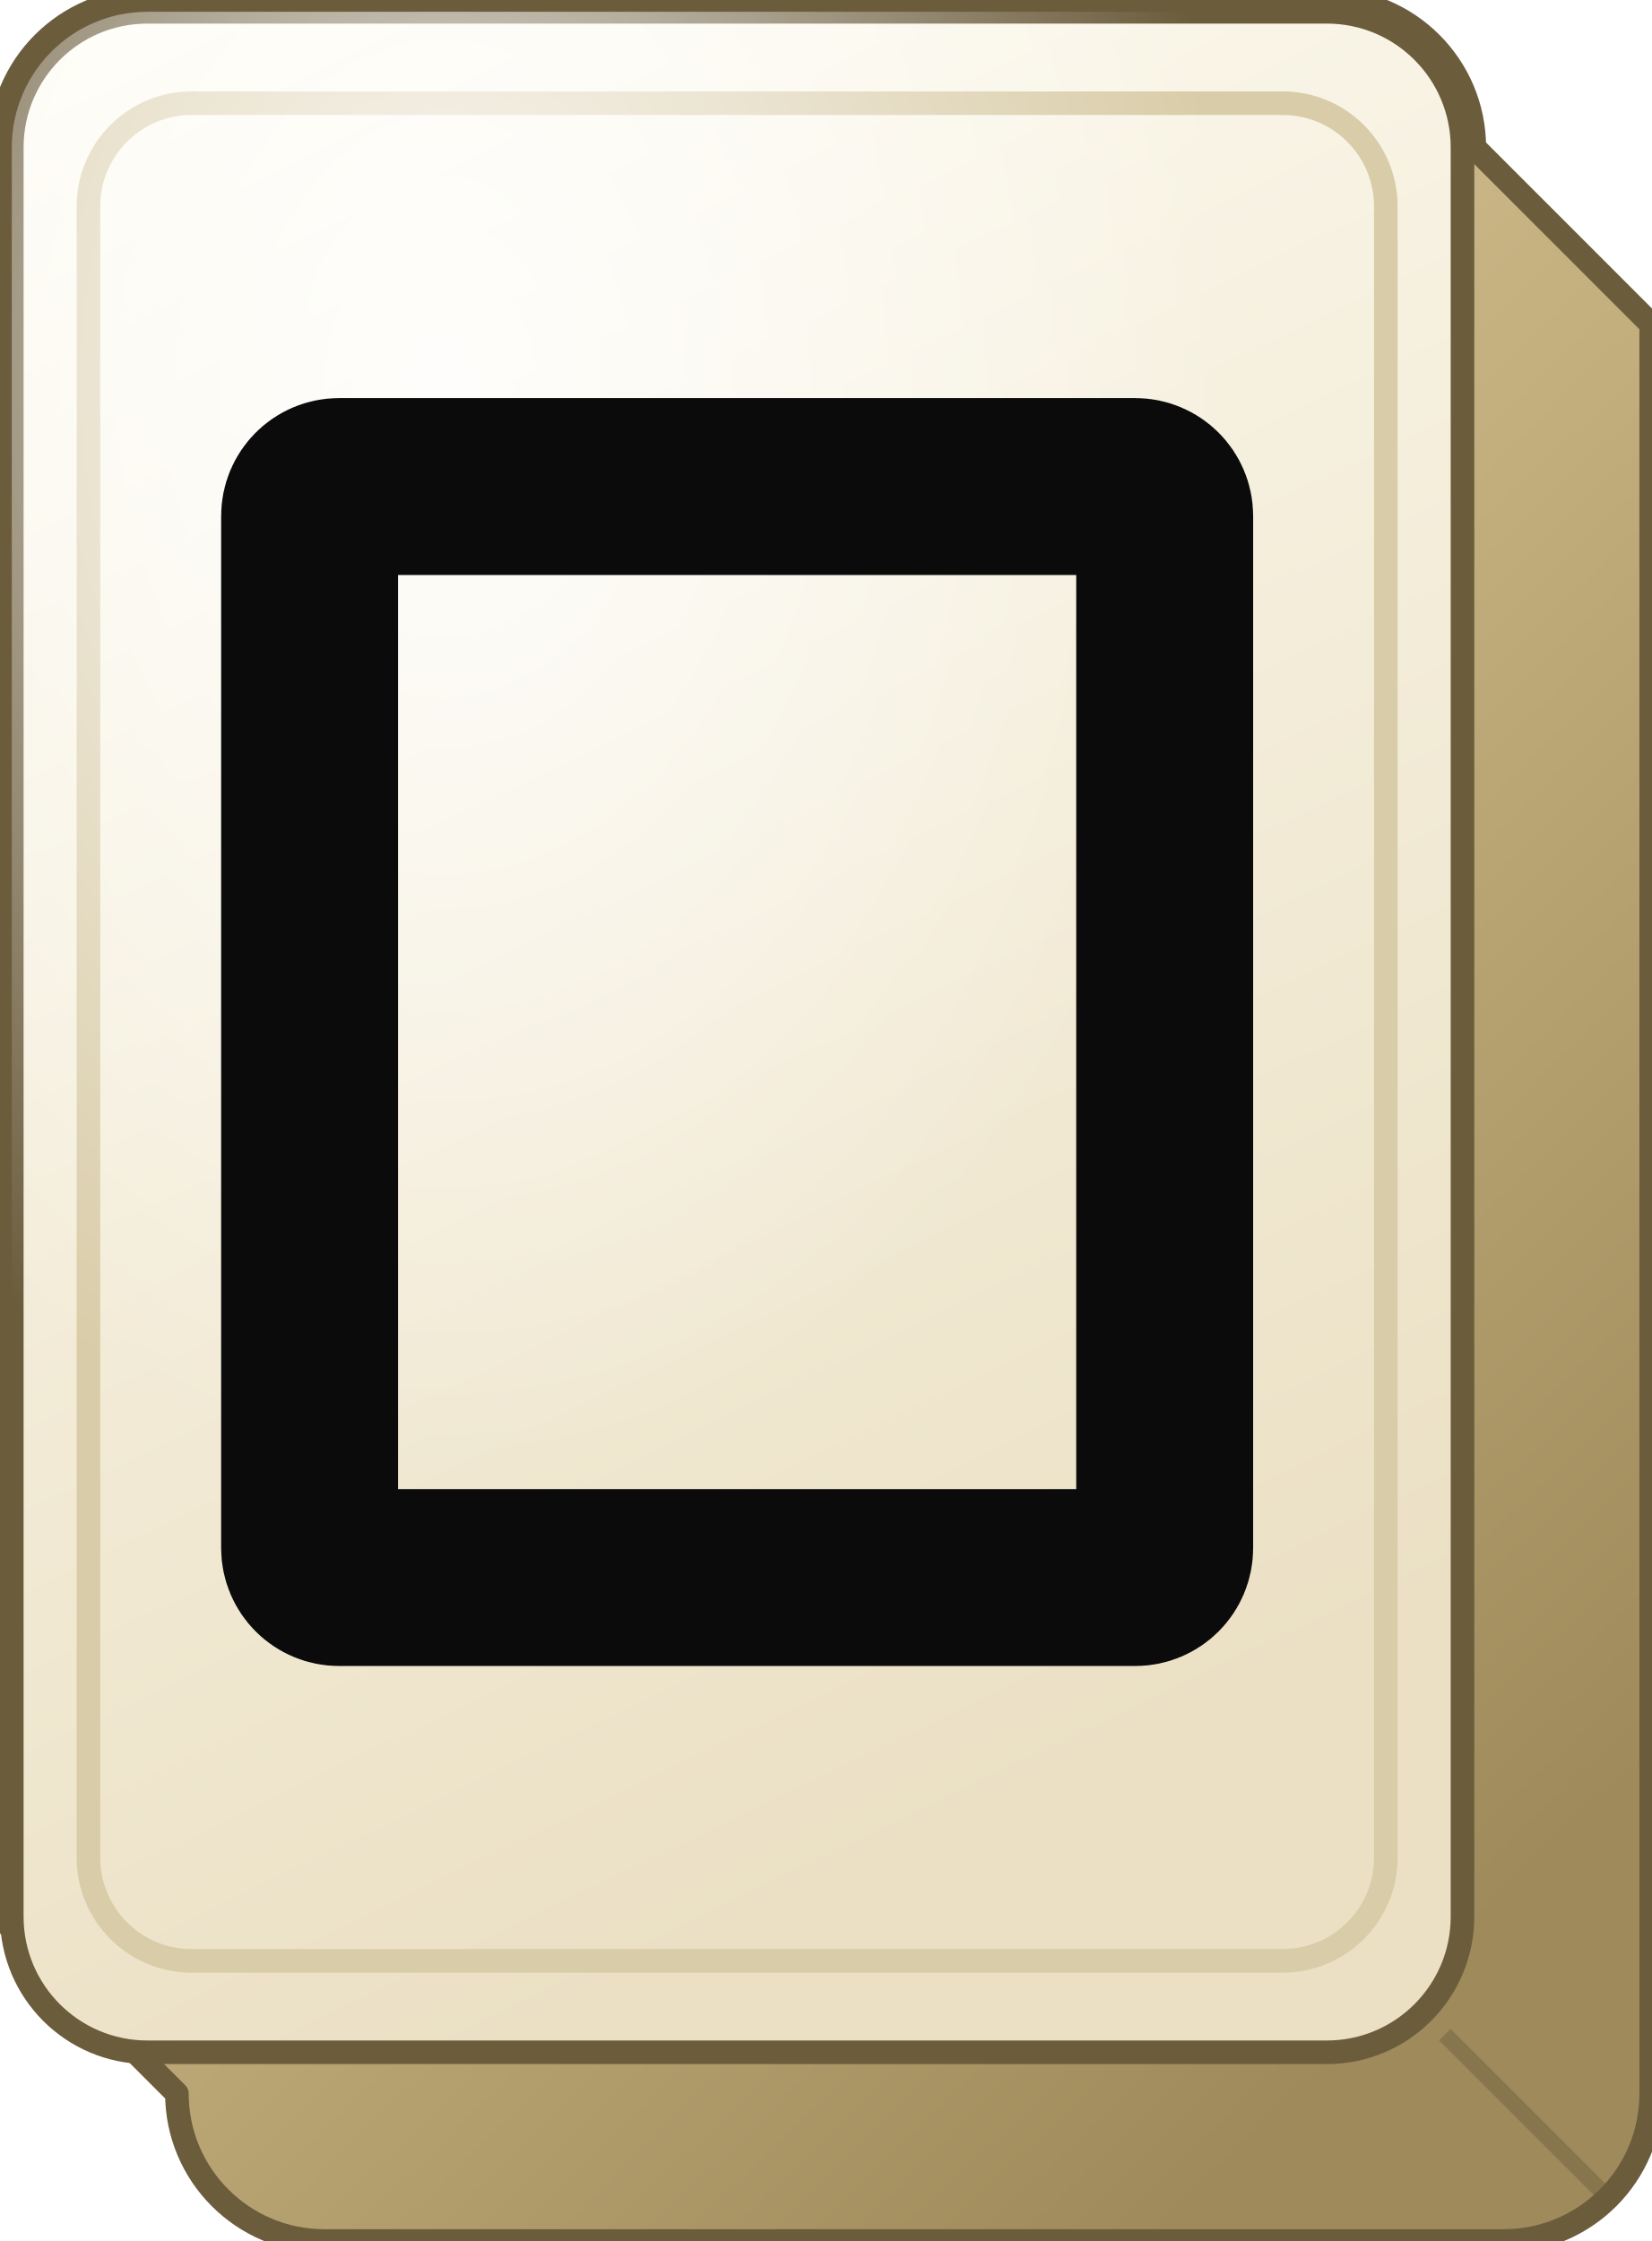
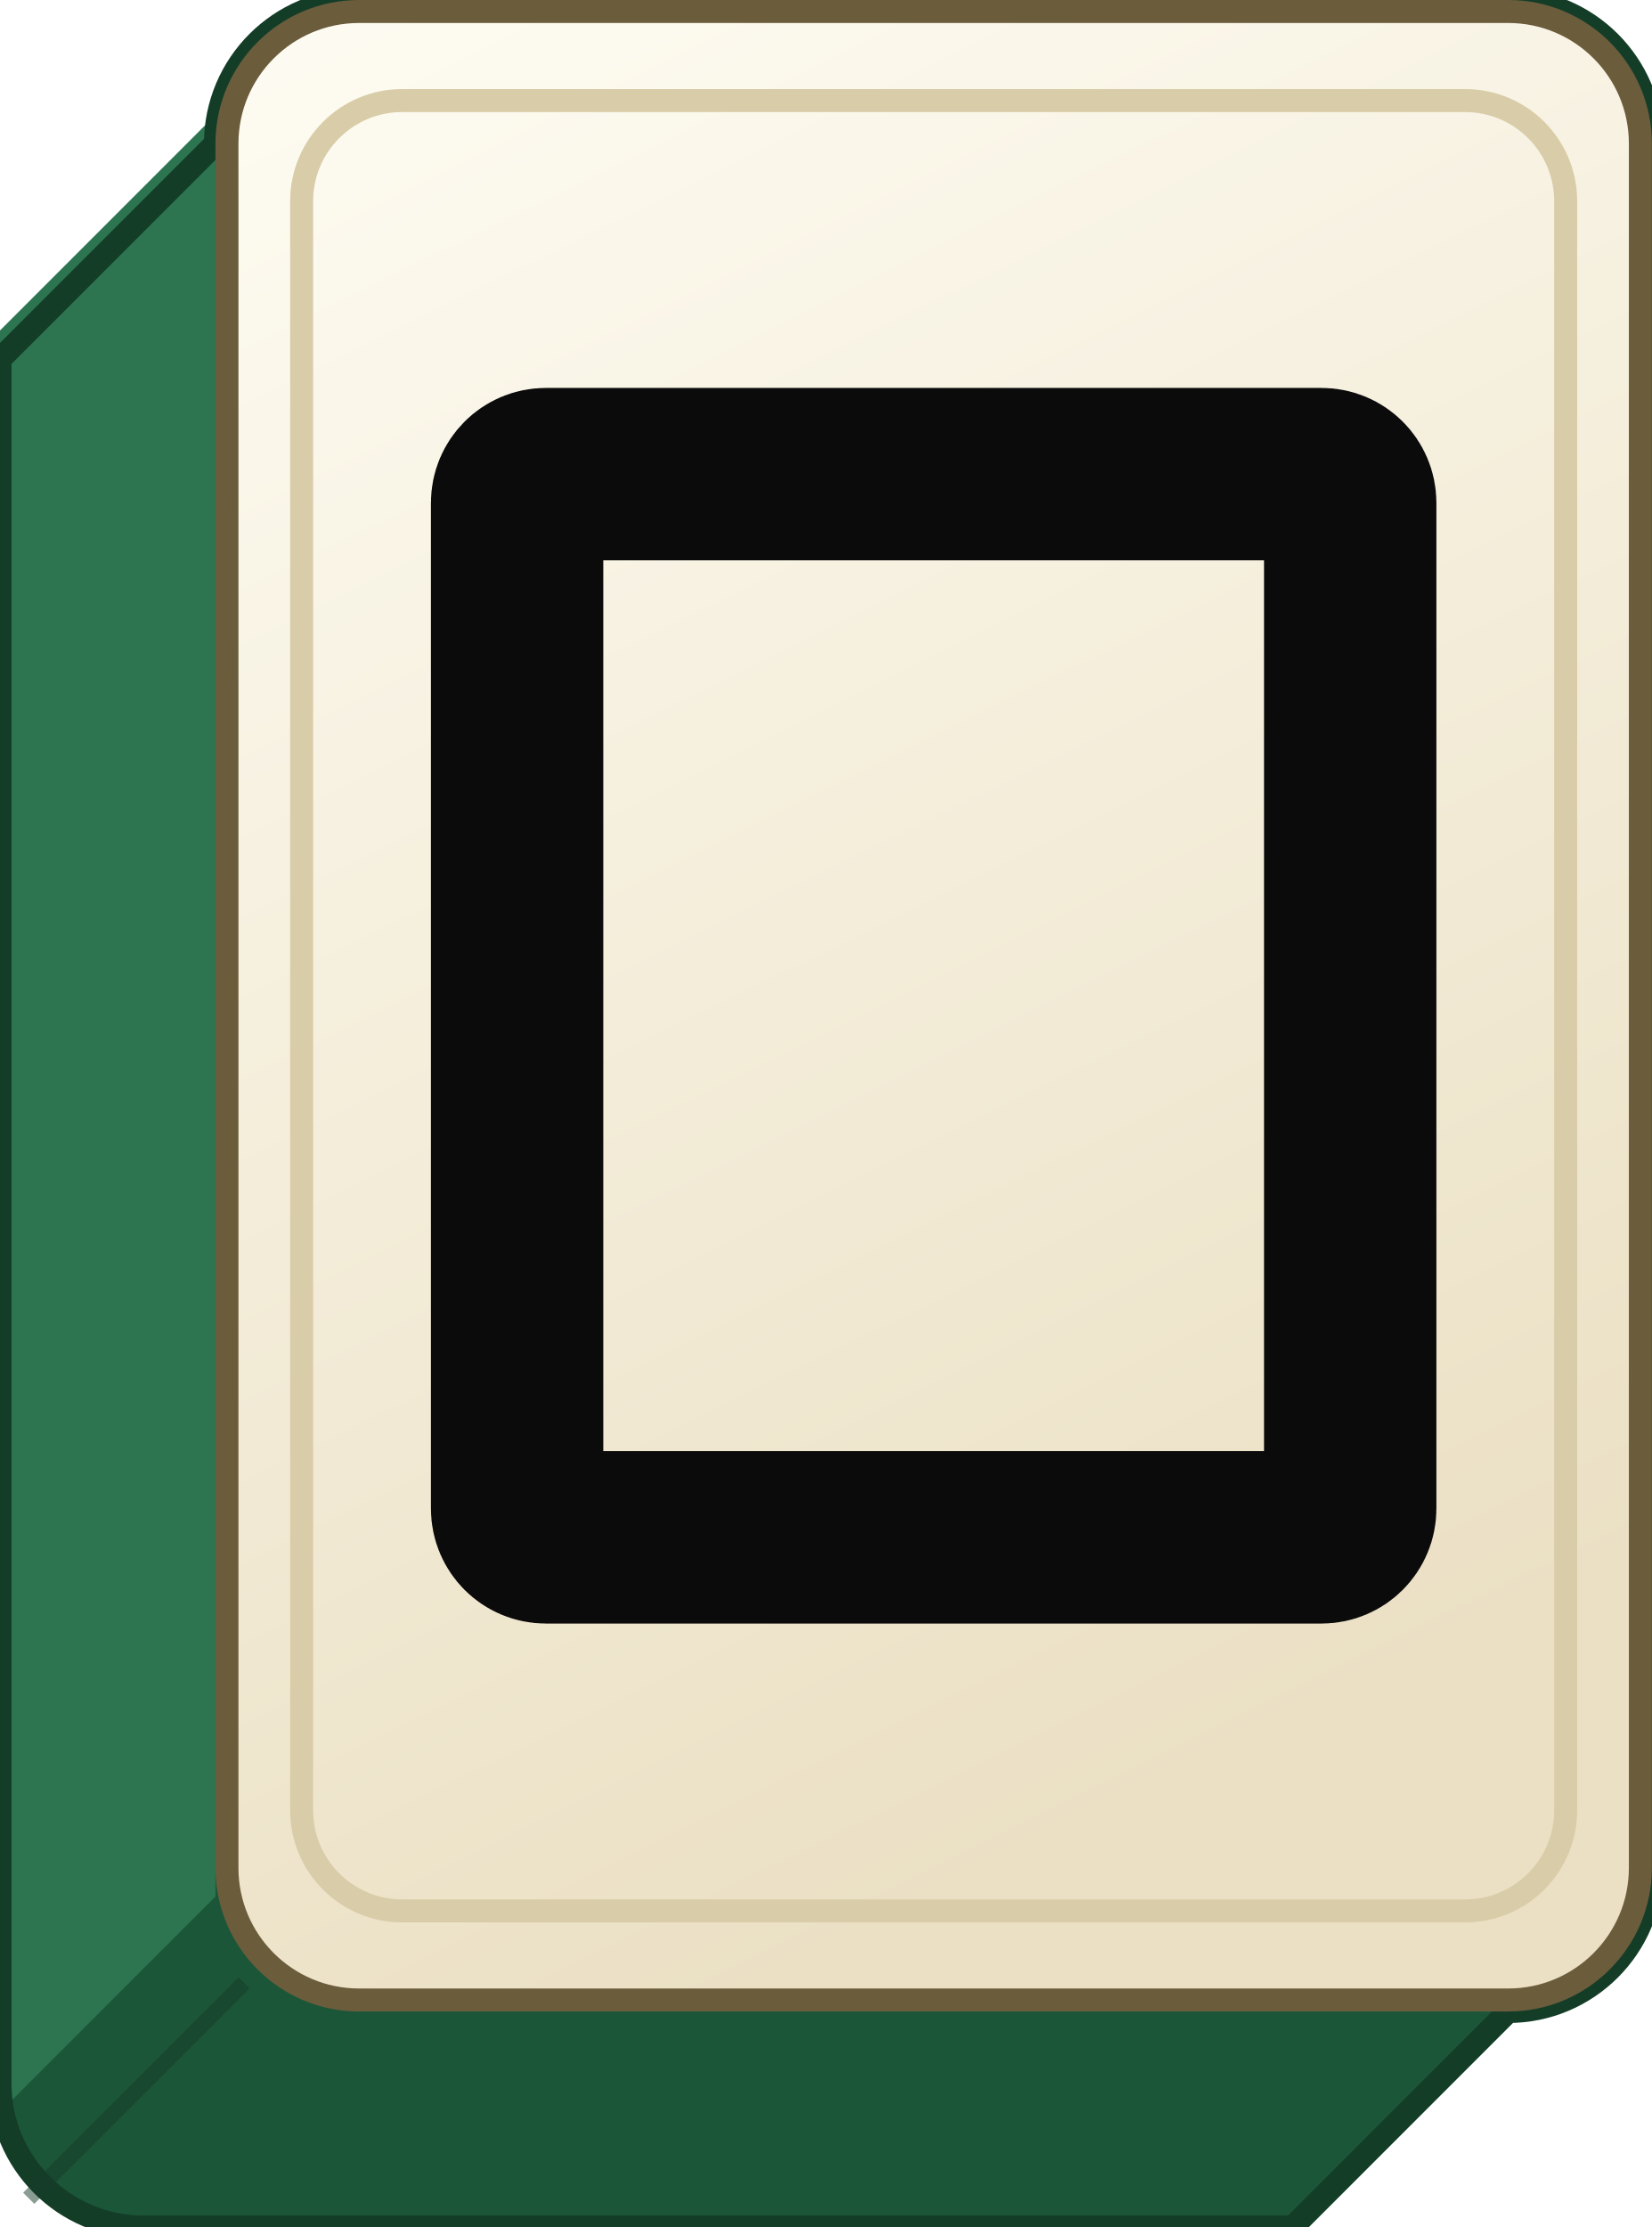
- <svg xmlns="http://www.w3.org/2000/svg" viewBox="0 0 112 152" width="112" height="152" role="img" aria-label="Dragón blanco">
+ <svg xmlns="http://www.w3.org/2000/svg" viewBox="0 0 115 155" width="115" height="155" role="img" aria-label="Dragón blanco">
  <defs>
    <linearGradient id="mjFace" x1="0" y1="0" x2="0.35" y2="1">
      <stop offset="0" stop-color="#FEFCF3" />
      <stop offset="1" stop-color="#EBE0C4" />
    </linearGradient>
-     <linearGradient id="mjSide" x1="0" y1="0" x2="0.7" y2="1">
-       <stop offset="0" stop-color="#E4D6AE" />
-       <stop offset="0.55" stop-color="#C4AF7E" />
-       <stop offset="1" stop-color="#9F8A5B" />
-     </linearGradient>
    <linearGradient id="mjBack" x1="0" y1="0" x2="0.4" y2="1">
      <stop offset="0" stop-color="#3E7F63" />
      <stop offset="1" stop-color="#1E4D3B" />
    </linearGradient>
-     <radialGradient id="mjGloss" cx="0.3" cy="0.18" r="0.9">
-       <stop offset="0" stop-color="#ffffff" stop-opacity="0.85" />
-       <stop offset="0.6" stop-color="#ffffff" stop-opacity="0" />
-     </radialGradient>
  </defs>
-   <path d="M10,0 L90,0 A10,10 0 0 1 100,10 L112,22 L112,142 A10,10 0 0 1 102,152 L22,152 A10,10 0 0 1 12,142 L0,130 L0,10 A10,10 0 0 1 10,0 Z" fill="url(#mjSide)" stroke="#6B5C3C" stroke-width="1.6" stroke-linejoin="round" />
-   <path d="M98,138 L109,149" stroke="#6B5C3C" stroke-width="1.1" stroke-opacity="0.45" />
-   <rect x="0.8" y="0.8" width="98.4" height="138.4" rx="9.2" fill="url(#mjFace)" stroke="#6B5C3C" stroke-width="1.6" />
-   <rect x="6" y="7" width="88" height="126" rx="7" fill="none" stroke="#D9CCA8" stroke-width="1.6" />
-   <rect x="0.8" y="0.8" width="98.4" height="138.4" rx="9.2" fill="url(#mjGloss)" />
-   <g id="face" transform="translate(9,11)">
+   <path d="M25,0 L105,0 A10,10 0 0 1 115,10 L115,130 A10,10 0 0 1 105,140 L90,155 L10,155 A10,10 0 0 1 0,145 L0,25 L15,10 A10,10 0 0 1 25,0 Z" fill="#1C5638" />
+   <path d="M15,8 L0,23 L0,147 L15,132 Z" fill="#2C7550" />
+   <path d="M25,0 L105,0 A10,10 0 0 1 115,10 L115,130 A10,10 0 0 1 105,140 L90,155 L10,155 A10,10 0 0 1 0,145 L0,25 L15,10 A10,10 0 0 1 25,0 Z" fill="none" stroke="#143D28" stroke-width="1.6" stroke-linejoin="round" />
+   <path d="M17,138 L2,153" stroke="#143D28" stroke-width="1.1" stroke-opacity="0.5" />
+   <rect x="15.8" y="0.8" width="98.4" height="138.4" rx="9.2" fill="url(#mjFace)" stroke="#6B5C3C" stroke-width="1.6" />
+   <rect x="21" y="7" width="88" height="126" rx="7" fill="none" stroke="#D9CCA8" stroke-width="1.6" />
+   <g id="face" transform="translate(24,11)">
    <rect x="12" y="22" width="58" height="74" rx="2" fill="none" stroke="#0B0B0B" stroke-width="12" />
  </g>
</svg>
